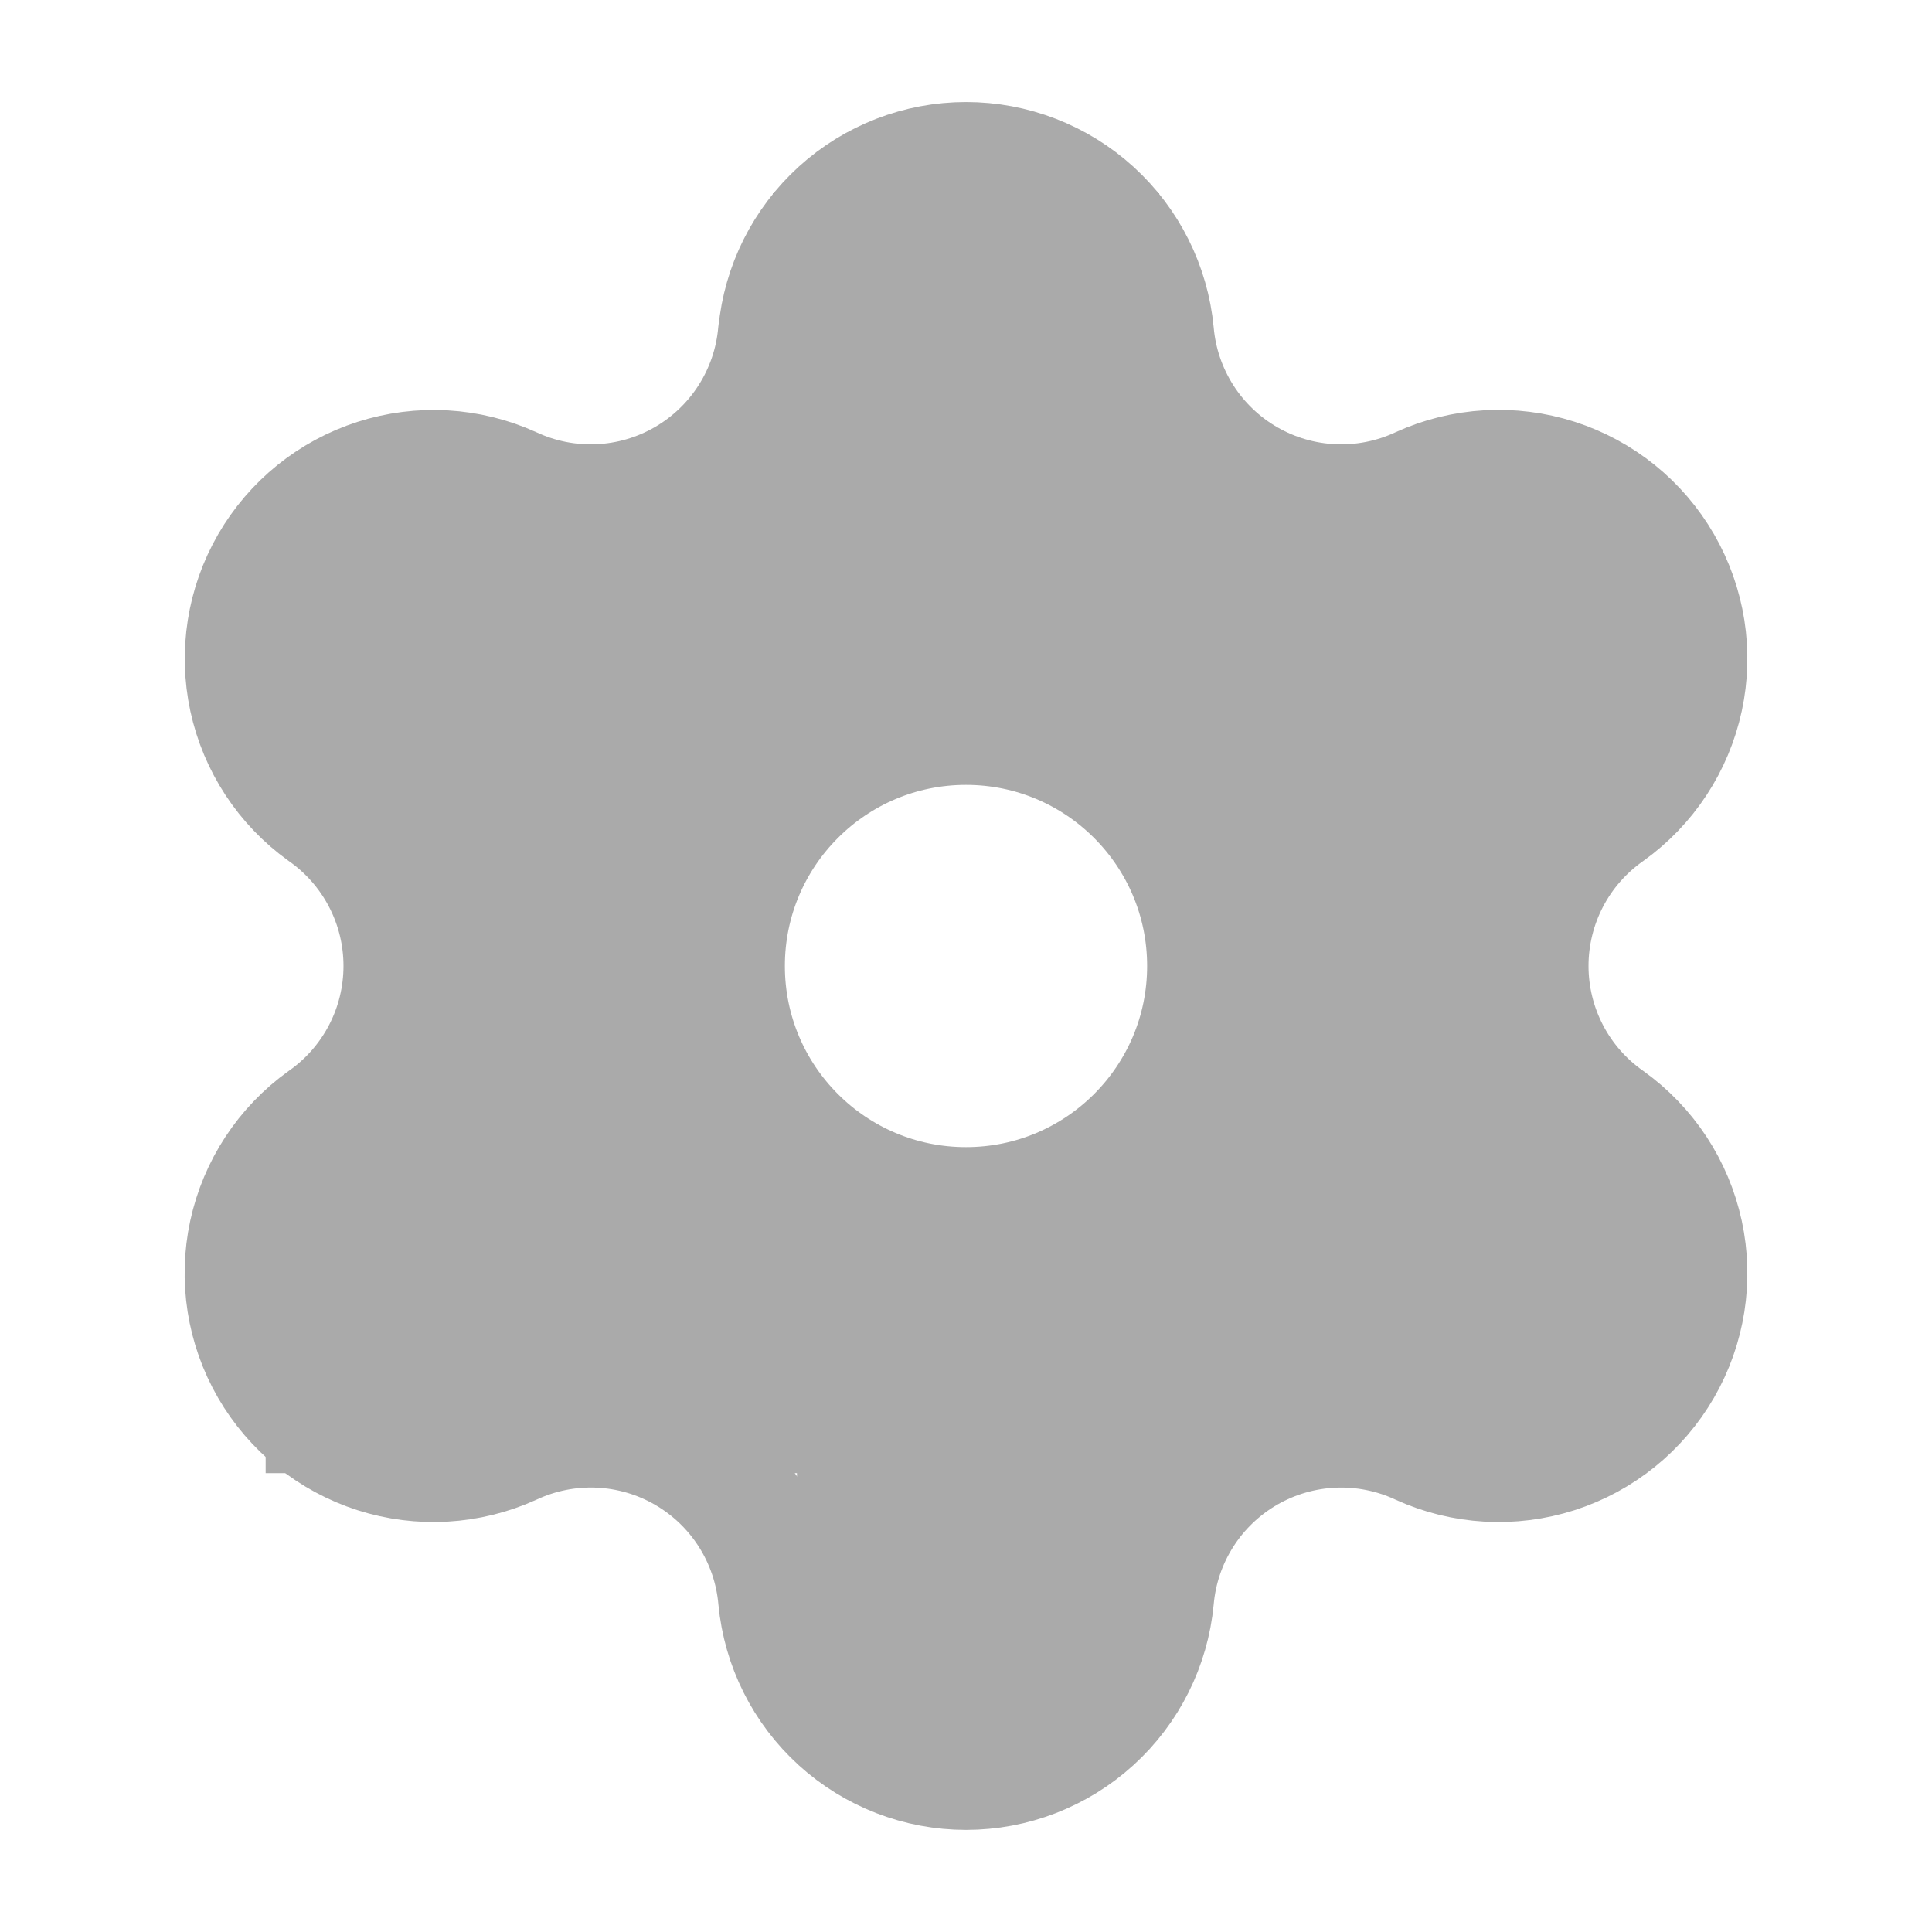
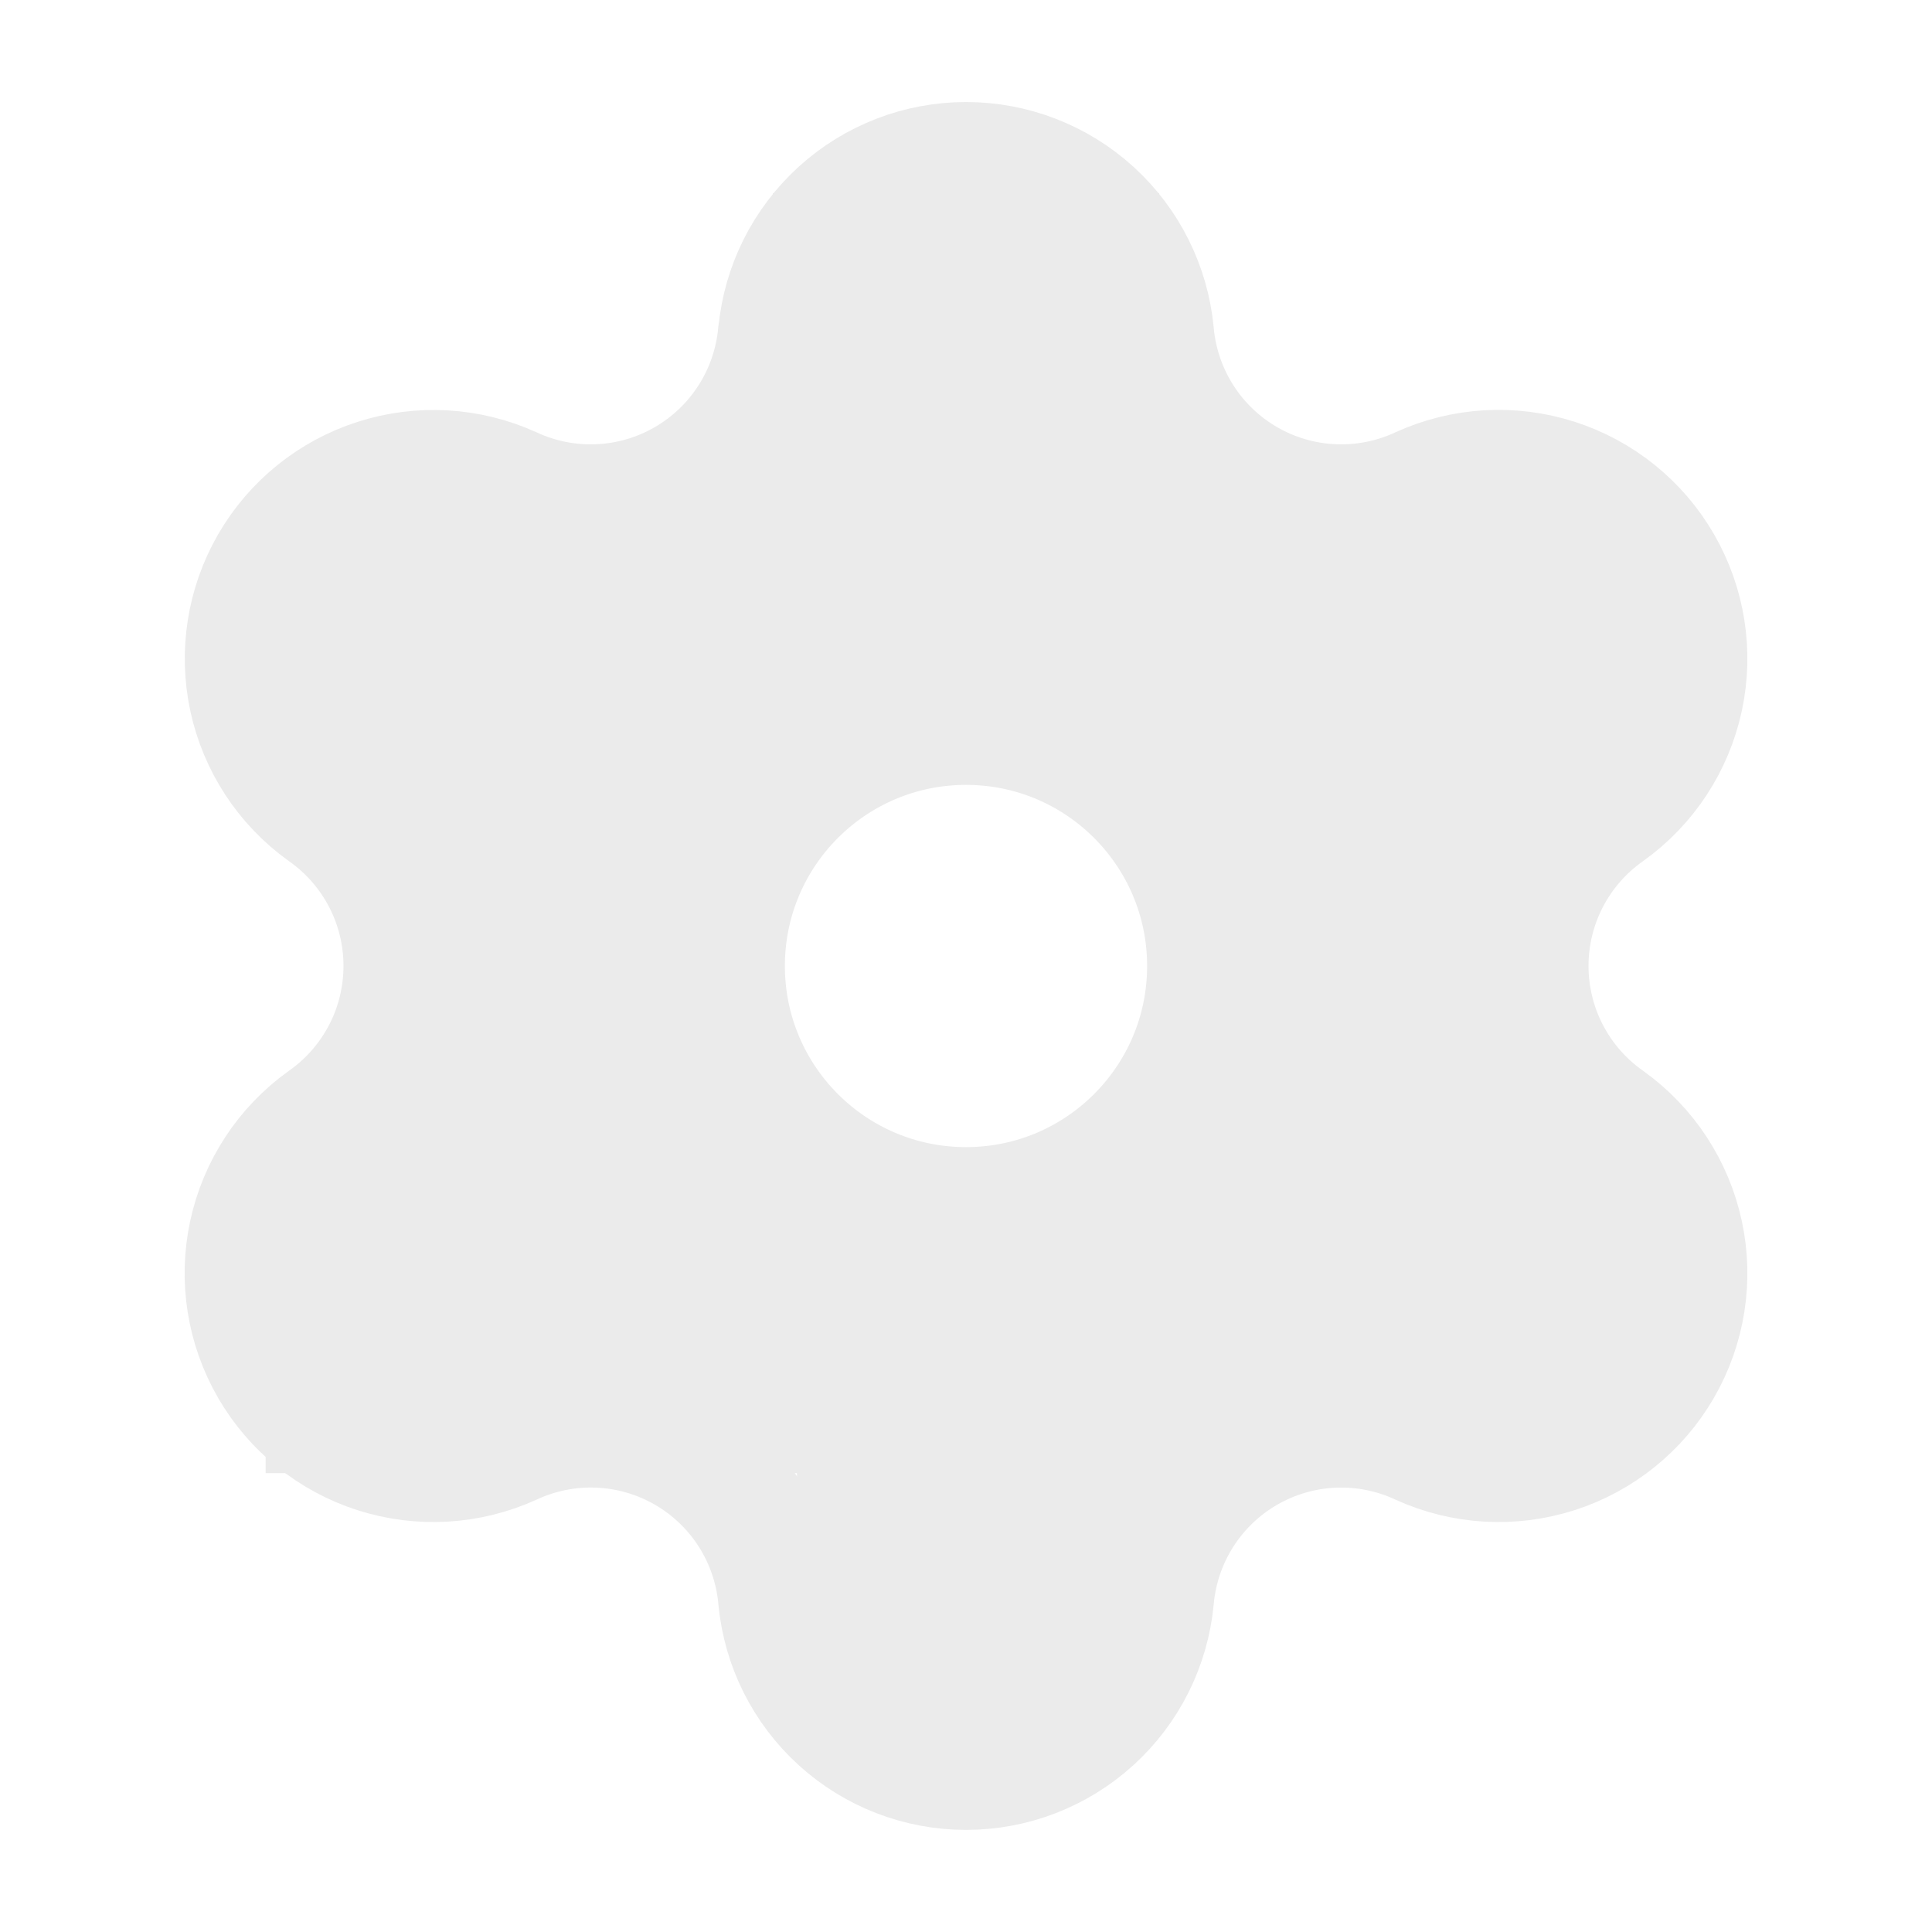
<svg xmlns="http://www.w3.org/2000/svg" width="80" height="80" viewBox="0 0 80 80" fill="none">
-   <path d="M32.237 13.787C32.42 11.854 33.318 10.06 34.754 8.754C36.19 7.448 38.061 6.725 40.002 6.725C41.943 6.725 43.814 7.448 45.25 8.754C46.686 10.06 47.583 11.854 47.767 13.787C47.877 15.035 48.287 16.238 48.961 17.294C49.634 18.351 50.553 19.229 51.638 19.855C52.724 20.482 53.944 20.837 55.196 20.892C56.448 20.947 57.694 20.699 58.83 20.17C60.594 19.369 62.592 19.253 64.437 19.845C66.281 20.436 67.84 21.693 68.808 23.37C69.777 25.047 70.088 27.025 69.679 28.918C69.27 30.812 68.171 32.485 66.597 33.613C65.571 34.333 64.734 35.288 64.156 36.4C63.579 37.511 63.277 38.745 63.277 39.998C63.277 41.251 63.579 42.485 64.156 43.596C64.734 44.708 65.571 45.664 66.597 46.383C68.171 47.511 69.27 49.185 69.679 51.078C70.088 52.971 69.777 54.949 68.808 56.626C67.84 58.303 66.281 59.56 64.437 60.152C62.592 60.743 60.594 60.627 58.83 59.827C57.694 59.297 56.448 59.05 55.196 59.104C53.944 59.159 52.724 59.515 51.638 60.141C50.553 60.767 49.634 61.646 48.961 62.702C48.287 63.758 47.877 64.962 47.767 66.21C47.583 68.142 46.686 69.936 45.25 71.242C43.814 72.548 41.943 73.272 40.002 73.272C38.061 73.272 36.19 72.548 34.754 71.242C33.318 69.936 32.42 68.142 32.237 66.21C32.127 64.961 31.717 63.758 31.043 62.701C30.369 61.644 29.45 60.765 28.364 60.139C27.278 59.513 26.058 59.157 24.805 59.103C23.553 59.048 22.306 59.297 21.17 59.827C19.406 60.627 17.408 60.743 15.563 60.152C13.719 59.56 12.161 58.303 11.192 56.626C10.223 54.949 9.912 52.971 10.321 51.078C10.73 49.185 11.829 47.511 13.403 46.383C14.429 45.664 15.266 44.708 15.844 43.596C16.422 42.485 16.723 41.251 16.723 39.998C16.723 38.745 16.422 37.511 15.844 36.4C15.266 35.288 14.429 34.333 13.403 33.613C11.831 32.485 10.734 30.812 10.326 28.92C9.919 27.028 10.229 25.052 11.197 23.376C12.165 21.7 13.721 20.443 15.564 19.851C17.406 19.258 19.403 19.372 21.167 20.17C22.303 20.699 23.549 20.947 24.801 20.892C26.053 20.837 27.273 20.482 28.358 19.855C29.444 19.229 30.362 18.351 31.036 17.294C31.71 16.238 32.12 15.035 32.23 13.787" stroke="#AAAAAA" stroke-width="5" stroke-linecap="round" stroke-linejoin="round" />
-   <path d="M40 50C45.523 50 50 45.523 50 40C50 34.477 45.523 30 40 30C34.477 30 30 34.477 30 40C30 45.523 34.477 50 40 50Z" stroke="#AAAAAA" stroke-width="5" stroke-linecap="round" stroke-linejoin="round" />
-   <path d="M48 20H68V32H65V48H68V61H48V71H33V61H11V48H15V32H11V20H32V8H48V20ZM31 32V48H49V32H31Z" fill="#AAAAAA" />
+   <path d="M32.237 13.787C32.42 11.854 33.318 10.06 34.754 8.754C36.19 7.448 38.061 6.725 40.002 6.725C41.943 6.725 43.814 7.448 45.25 8.754C46.686 10.06 47.583 11.854 47.767 13.787C47.877 15.035 48.287 16.238 48.961 17.294C49.634 18.351 50.553 19.229 51.638 19.855C52.724 20.482 53.944 20.837 55.196 20.892C56.448 20.947 57.694 20.699 58.83 20.17C60.594 19.369 62.592 19.253 64.437 19.845C66.281 20.436 67.84 21.693 68.808 23.37C69.777 25.047 70.088 27.025 69.679 28.918C69.27 30.812 68.171 32.485 66.597 33.613C65.571 34.333 64.734 35.288 64.156 36.4C63.579 37.511 63.277 38.745 63.277 39.998C63.277 41.251 63.579 42.485 64.156 43.596C64.734 44.708 65.571 45.664 66.597 46.383C68.171 47.511 69.27 49.185 69.679 51.078C70.088 52.971 69.777 54.949 68.808 56.626C67.84 58.303 66.281 59.56 64.437 60.152C62.592 60.743 60.594 60.627 58.83 59.827C57.694 59.297 56.448 59.05 55.196 59.104C53.944 59.159 52.724 59.515 51.638 60.141C50.553 60.767 49.634 61.646 48.961 62.702C48.287 63.758 47.877 64.962 47.767 66.21C47.583 68.142 46.686 69.936 45.25 71.242C43.814 72.548 41.943 73.272 40.002 73.272C38.061 73.272 36.19 72.548 34.754 71.242C33.318 69.936 32.42 68.142 32.237 66.21C32.127 64.961 31.717 63.758 31.043 62.701C30.369 61.644 29.45 60.765 28.364 60.139C27.278 59.513 26.058 59.157 24.805 59.103C23.553 59.048 22.306 59.297 21.17 59.827C19.406 60.627 17.408 60.743 15.563 60.152C13.719 59.56 12.161 58.303 11.192 56.626C10.223 54.949 9.912 52.971 10.321 51.078C10.73 49.185 11.829 47.511 13.403 46.383C14.429 45.664 15.266 44.708 15.844 43.596C16.422 42.485 16.723 41.251 16.723 39.998C16.723 38.745 16.422 37.511 15.844 36.4C15.266 35.288 14.429 34.333 13.403 33.613C11.831 32.485 10.734 30.812 10.326 28.92C9.919 27.028 10.229 25.052 11.197 23.376C12.165 21.7 13.721 20.443 15.564 19.851C17.406 19.258 19.403 19.372 21.167 20.17C22.303 20.699 23.549 20.947 24.801 20.892C26.053 20.837 27.273 20.482 28.358 19.855C29.444 19.229 30.362 18.351 31.036 17.294C31.71 16.238 32.12 15.035 32.23 13.787" stroke="#EBEBEB" stroke-width="5" stroke-linecap="round" stroke-linejoin="round" />
+   <path d="M40 50C45.523 50 50 45.523 50 40C50 34.477 45.523 30 40 30C34.477 30 30 34.477 30 40C30 45.523 34.477 50 40 50Z" stroke="#EBEBEB" stroke-width="5" stroke-linecap="round" stroke-linejoin="round" />
+   <path d="M48 20H68V32H65V48H68V61H48V71H33V61H11V48H15V32H11V20H32V8H48V20ZM31 32V48H49V32H31Z" fill="#EBEBEB" />
</svg>
